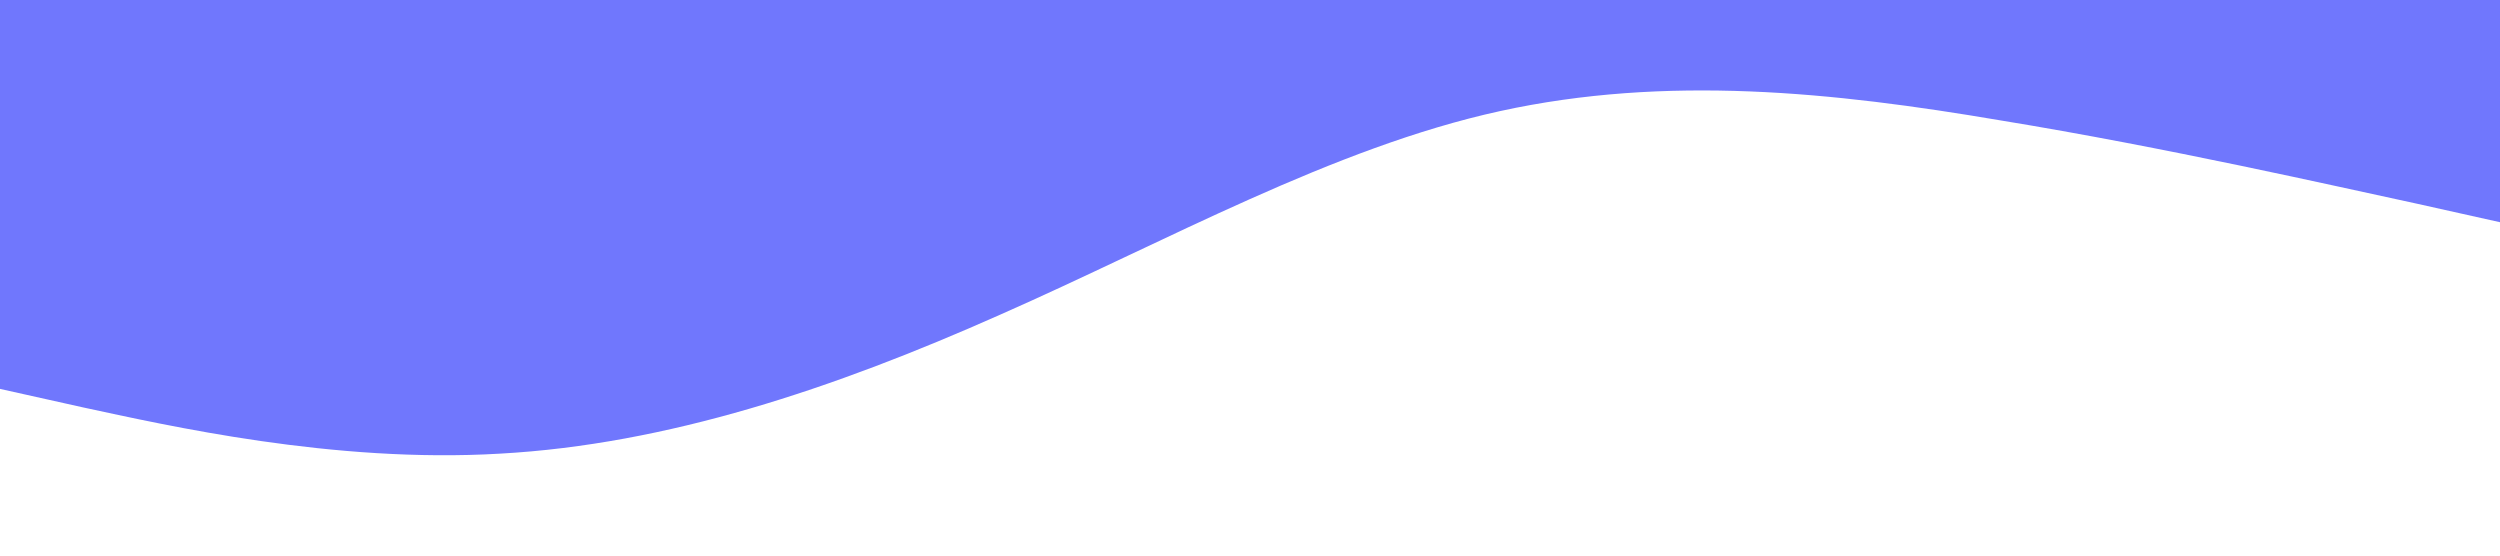
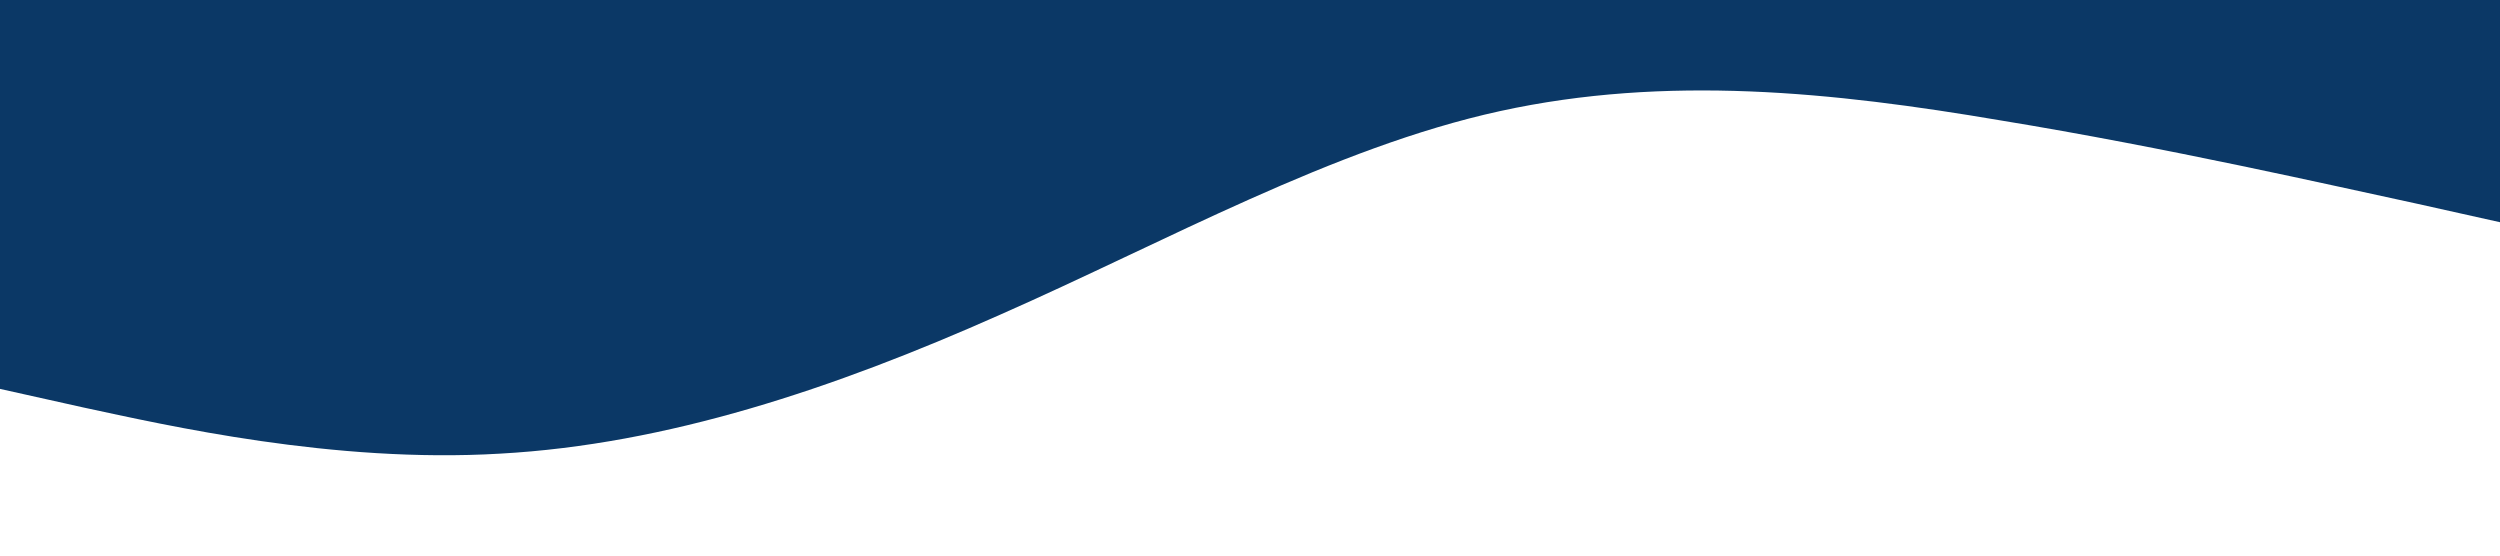
<svg xmlns="http://www.w3.org/2000/svg" viewBox="0 0 1440 320">
-   <path fill="#7077fd" fill-opacity="1" d="M0,224L48,234.7C96,245,192,267,288,261.3C384,256,480,224,576,181.3C672,139,768,85,864,64C960,43,1056,53,1152,69.3C1248,85,1344,107,1392,117.3L1440,128L1440,0L1392,0C1344,0,1248,0,1152,0C1056,0,960,0,864,0C768,0,672,0,576,0C480,0,384,0,288,0C192,0,96,0,48,0L0,0Z" />
+   <path fill="#0b3866" fill-opacity="1" d="M0,224L48,234.7C96,245,192,267,288,261.3C384,256,480,224,576,181.3C672,139,768,85,864,64C960,43,1056,53,1152,69.3C1248,85,1344,107,1392,117.3L1440,128L1440,0L1392,0C1344,0,1248,0,1152,0C1056,0,960,0,864,0C768,0,672,0,576,0C480,0,384,0,288,0C192,0,96,0,48,0L0,0Z" />
</svg>
